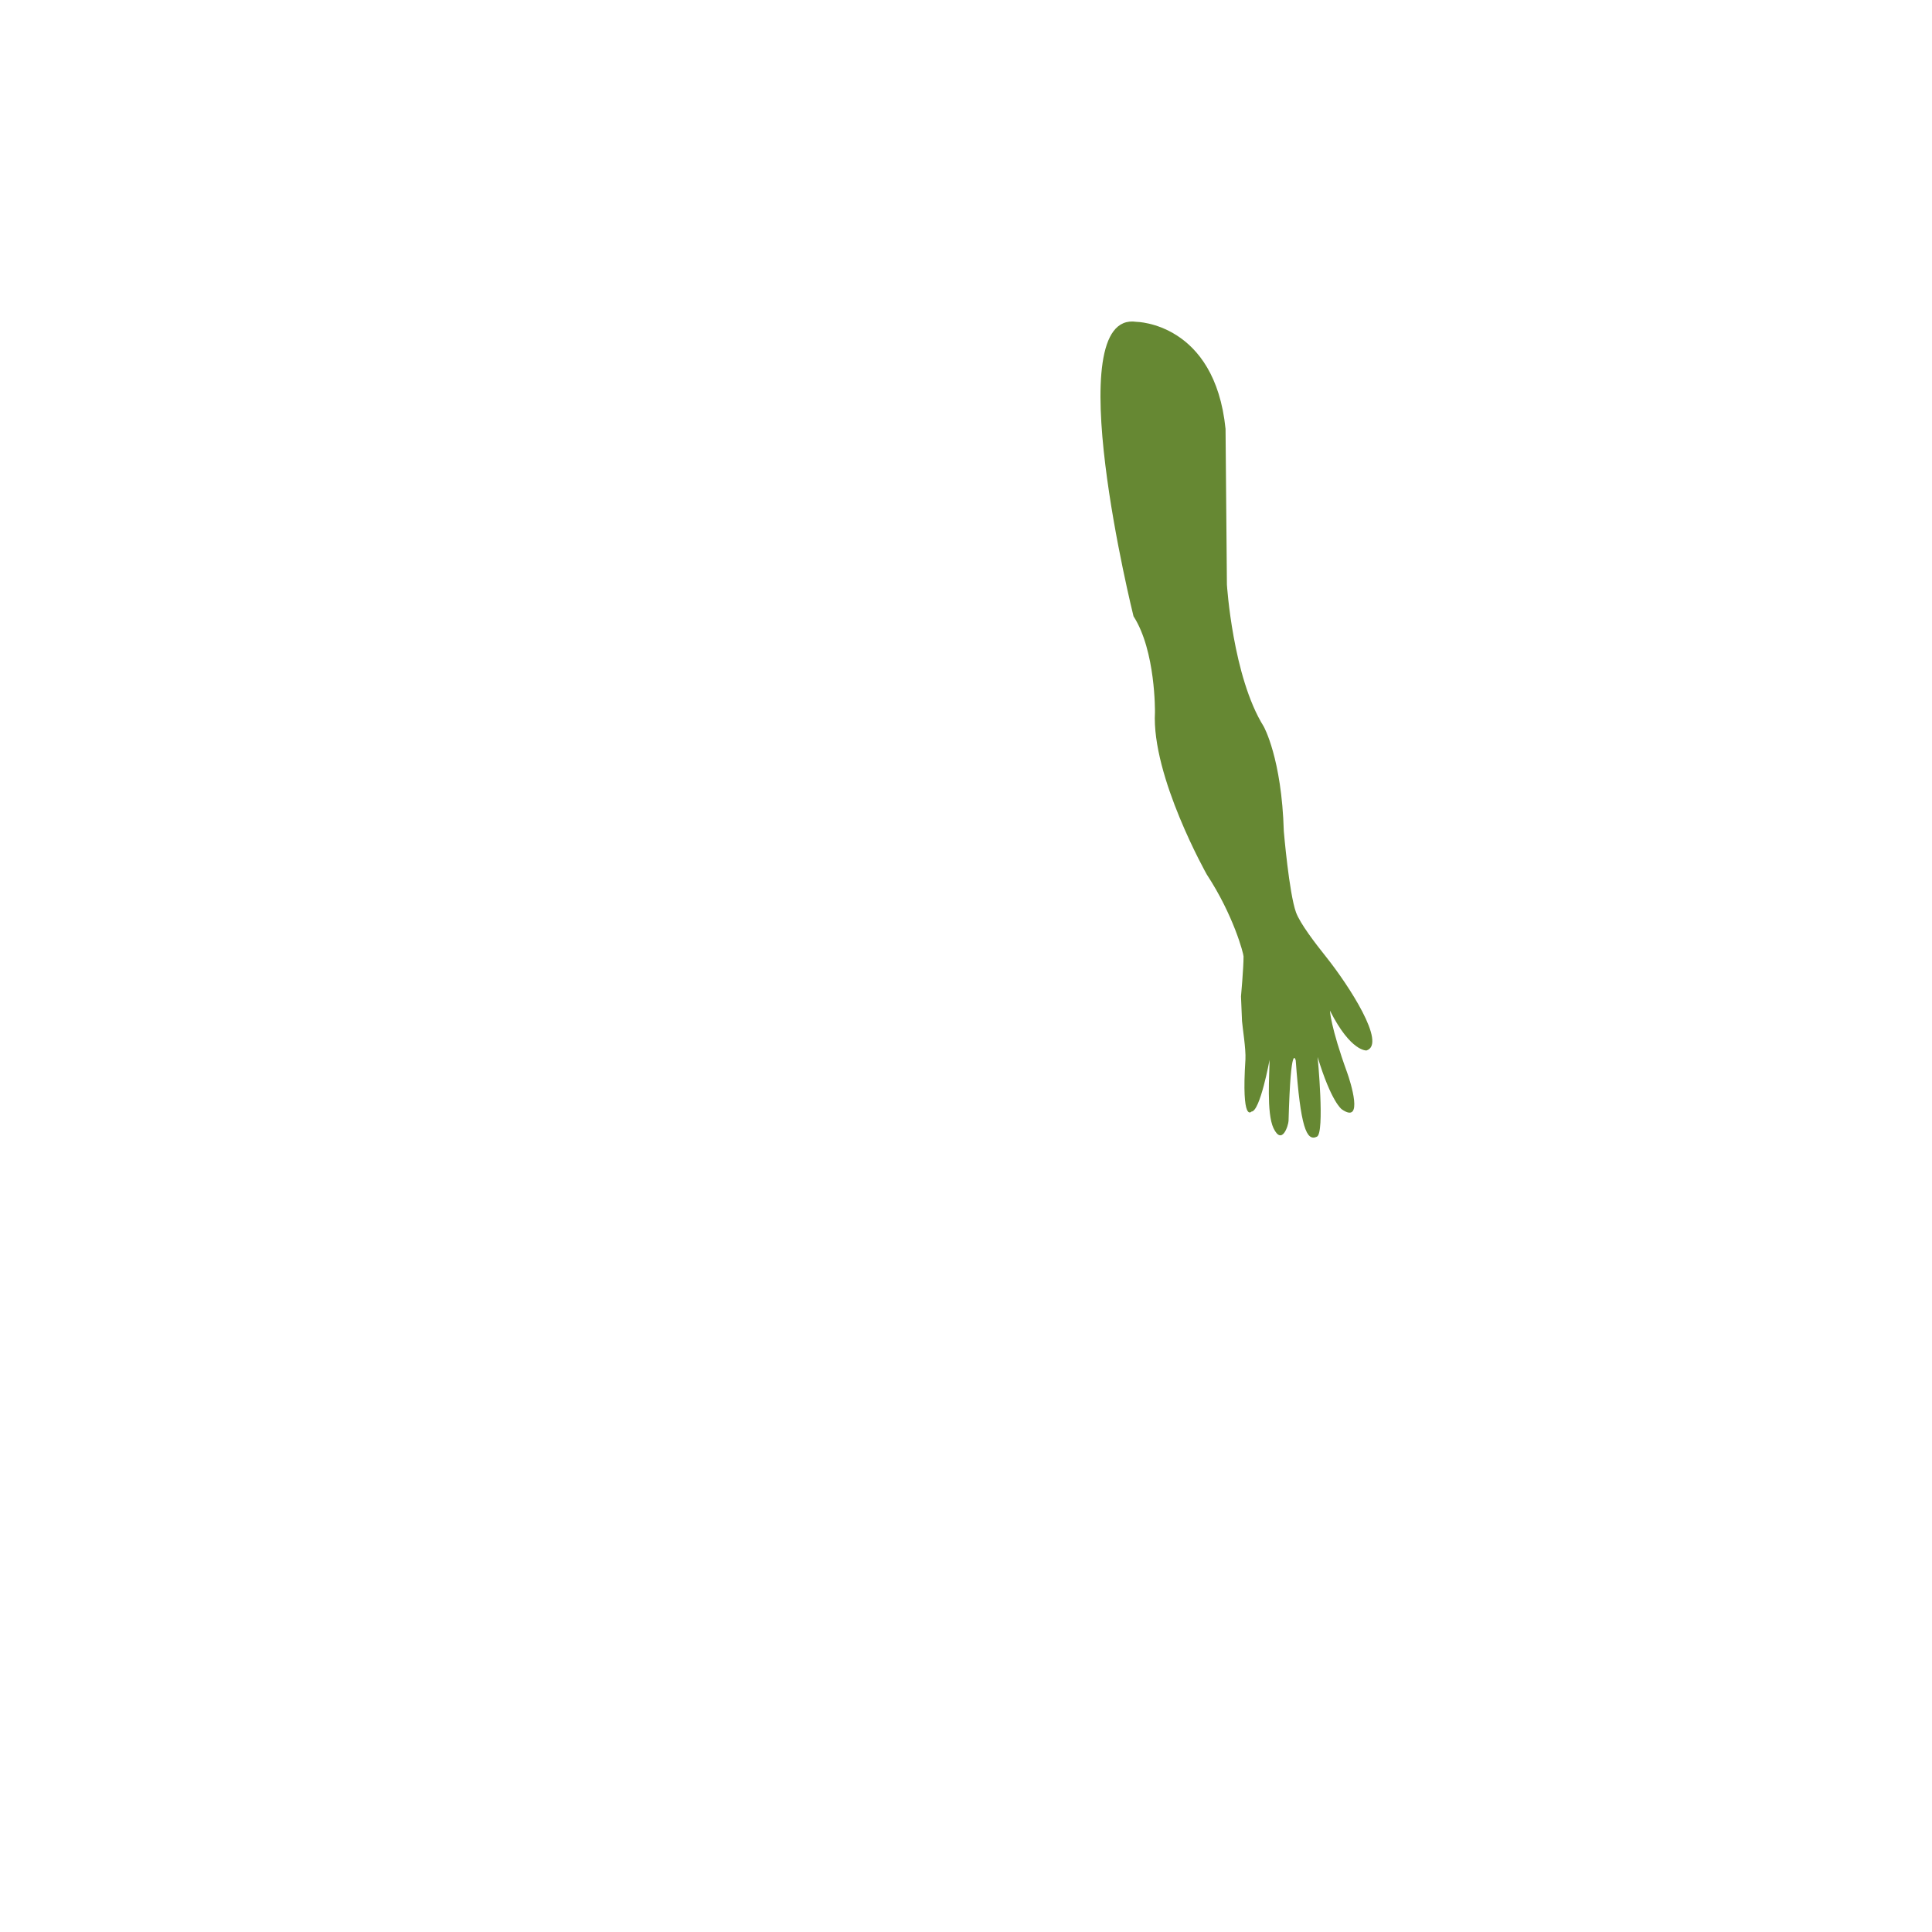
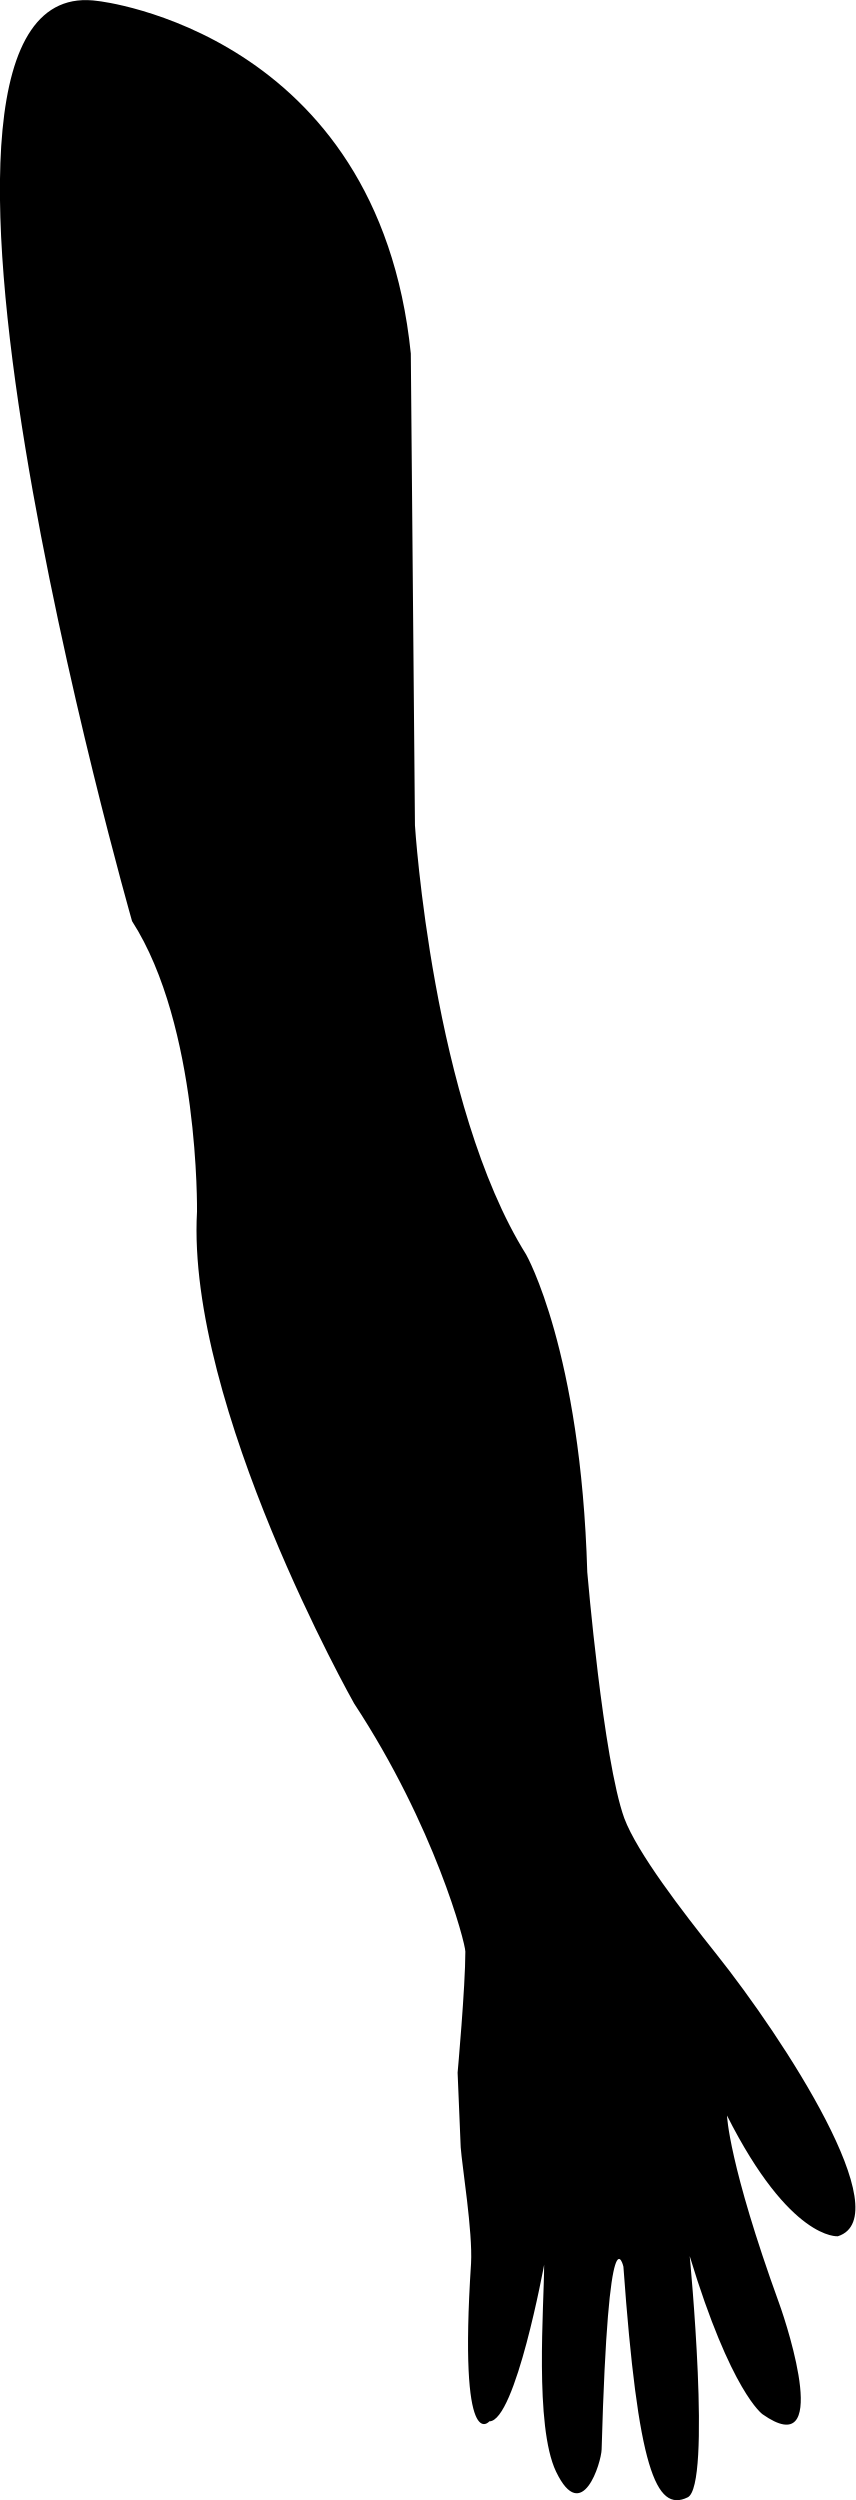
- <svg xmlns="http://www.w3.org/2000/svg" width="500" height="500" fill="#683" version="1.1" id="Capa_1" viewBox="0 0 206.326 206.326" xml:space="preserve">
-   <g id="SVGRepo_iconCarrier">
+ <svg xmlns="http://www.w3.org/2000/svg" viewBox="253.59 118.86 30.16 88.15">
+   <g id="g-4" transform="matrix(1, 0, 0, 1, 137.1943, 85.5275)">
    <g>
      <g>
-         <path d="M 121.363 34.37 C 112.912 33.112 121.052 65.812 121.052 65.812 C 123.433 69.517 123.342 76.057 123.342 76.057 C 122.964 82.916 128.883 93.399 128.883 93.399 C 131.727 97.731 132.804 101.841 132.804 102.146 C 132.804 103.394 132.531 106.415 132.531 106.415 L 132.64 109.046 C 132.689 109.716 133.066 112.023 133.005 113.138 C 132.561 120 133.651 118.709 133.651 118.709 C 134.571 118.709 135.582 113.187 135.582 113.187 C 135.582 114.611 135.234 118.874 136.002 120.482 C 136.921 122.4 137.597 120.153 137.609 119.702 C 137.852 110.965 138.377 113.254 138.377 113.254 C 138.888 120.342 139.516 121.943 140.642 121.389 C 141.495 120.982 140.715 112.883 140.715 112.883 C 142.176 117.694 143.284 118.46 143.284 118.46 C 145.695 120.153 144.204 115.477 143.869 114.551 C 142.085 109.631 142.03 107.926 142.03 107.926 C 144.259 112.347 145.939 112.183 145.939 112.183 C 148.113 111.489 144.039 105.229 141.652 102.23 C 140.434 100.702 138.863 98.656 138.407 97.441 C 137.664 95.383 137.103 88.767 137.103 88.767 C 136.878 80.96 134.948 77.569 134.948 77.569 C 131.648 72.287 131.027 62.434 131.027 62.434 L 130.881 45.799 C 129.724 34.452 121.363 34.37 121.363 34.37 Z" />
+         <path d="M 119.864 33.37 C 111.413 32.112 121.052 65.812 121.052 65.812 C 123.433 69.517 123.342 76.057 123.342 76.057 C 122.964 82.916 128.883 93.399 128.883 93.399 C 131.727 97.731 132.804 101.841 132.804 102.146 C 132.804 103.394 132.531 106.415 132.531 106.415 L 132.64 109.046 C 132.689 109.716 133.066 112.023 133.005 113.138 C 132.561 120 133.651 118.709 133.651 118.709 C 134.571 118.709 135.582 113.187 135.582 113.187 C 135.582 114.611 135.234 118.874 136.002 120.482 C 136.921 122.4 137.597 120.153 137.609 119.702 C 137.852 110.965 138.377 113.254 138.377 113.254 C 138.888 120.342 139.516 121.943 140.642 121.389 C 141.495 120.982 140.715 112.883 140.715 112.883 C 142.176 117.694 143.284 118.46 143.284 118.46 C 145.695 120.153 144.204 115.477 143.869 114.551 C 142.085 109.631 142.03 107.926 142.03 107.926 C 144.259 112.347 145.939 112.183 145.939 112.183 C 148.113 111.489 144.039 105.229 141.652 102.23 C 140.434 100.702 138.863 98.656 138.407 97.441 C 137.664 95.383 137.103 88.767 137.103 88.767 C 136.878 80.96 134.948 77.569 134.948 77.569 C 131.648 72.287 131.027 62.434 131.027 62.434 L 130.881 45.799 C 129.724 34.452 119.864 33.37 119.864 33.37 Z" />
      </g>
    </g>
  </g>
</svg>
